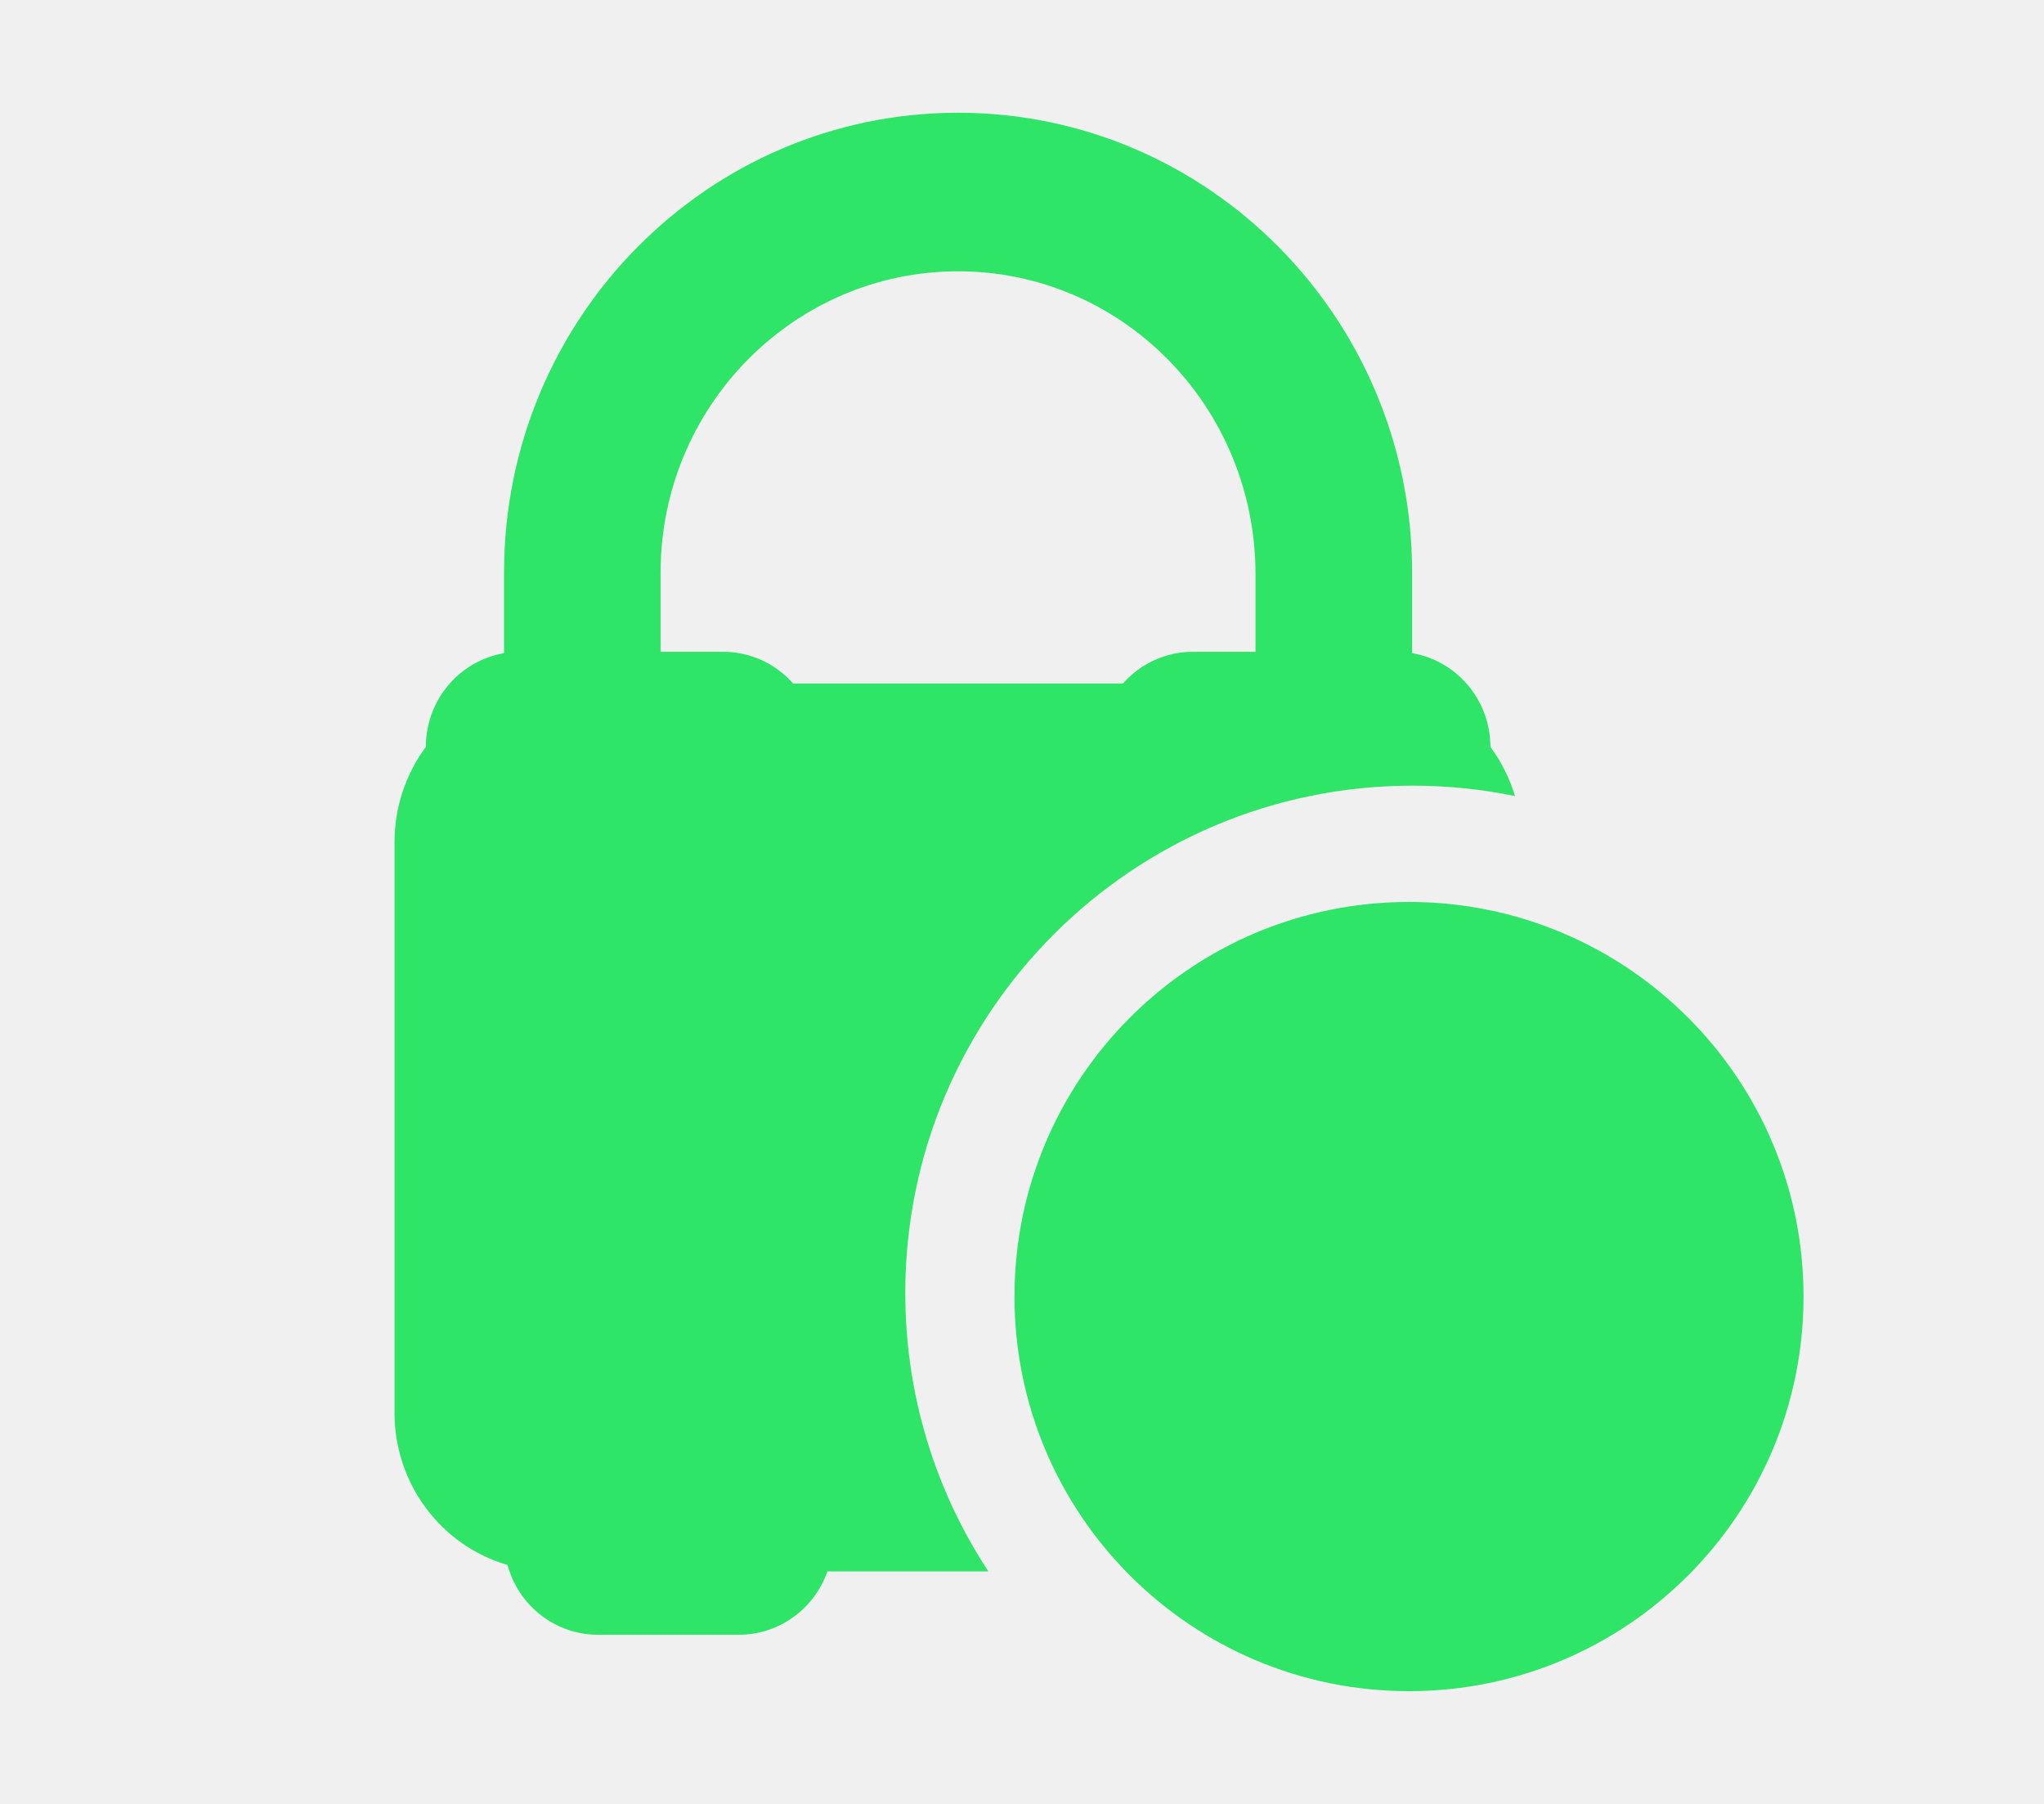
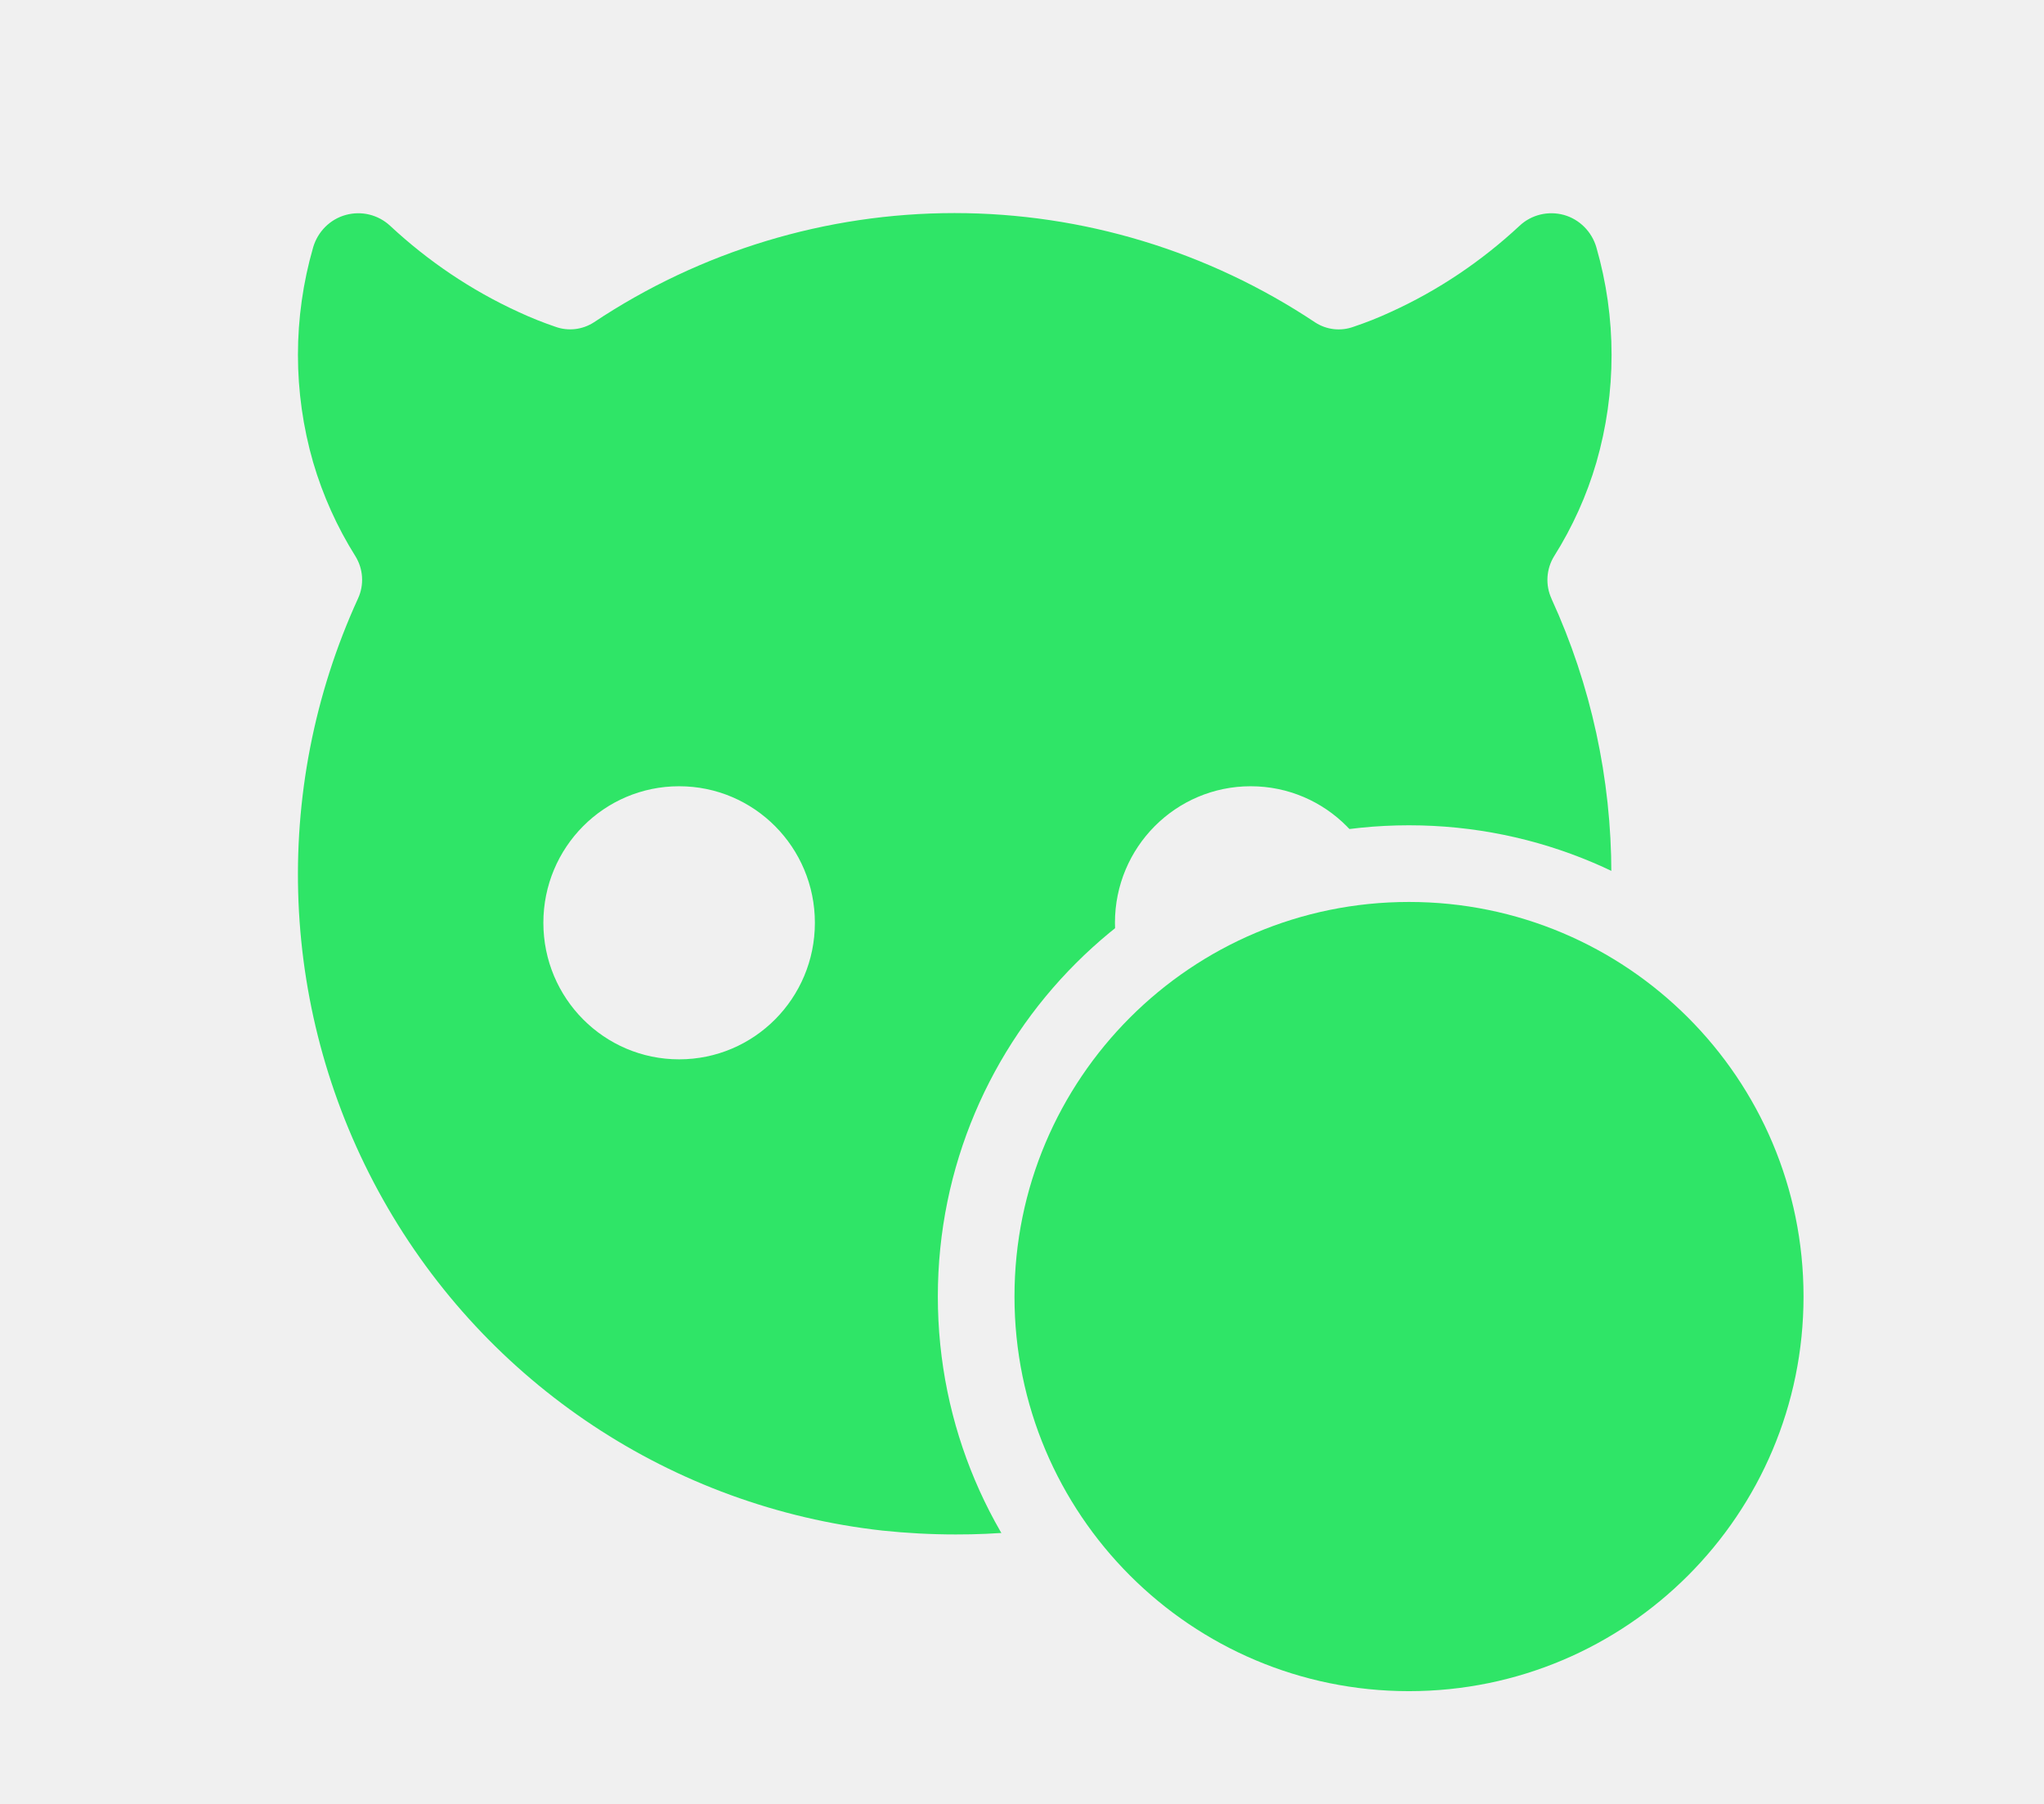
<svg xmlns="http://www.w3.org/2000/svg" width="34px" height="30px" viewBox="0 0 34 30" version="1.1">
+   <defs>
+     <mask id="kyn-cut-wide-colored-connected" maskUnits="userSpaceOnUse" x="-10" y="-10" width="54.0" height="50.0">
+       <rect x="-10" y="-10" width="54.0" height="50.0" fill="#fff" />
+       <g fill="#000" stroke="#000" stroke-width="2.550" stroke-linejoin="round" stroke-linecap="round">
+         <g transform="translate(16.875, 15)" fill-rule="nonzero">
+           <path d="M13.125,6.562 C13.125,2.938 10.187,0 6.562,0 C2.938,0 0,2.938 0,6.562 C0,10.187 2.938,13.125 6.562,13.125 C10.187,13.125 13.125,10.187 13.125,6.562" />
+         </g>
+       </g>
+     </mask>
+   </defs>
  <g id="Connected" stroke="none" stroke-width="1" fill="none" fill-rule="evenodd">
-     <g id="Brand_Mascot-Copy-8" transform="translate(6.5625, 1.875)" fill="#2FE567" fill-rule="nonzero">
-       <g id="Lock" transform="translate(-0, 0)">
-         <path d="M4.426,8.998 L4.426,7.646 C4.426,4.884 6.646,2.637 9.374,2.637 C12.103,2.637 14.322,4.884 14.322,7.68 L14.322,8.998 L16.927,8.998 L16.927,7.646 C16.927,3.423 13.541,0 9.374,0 C5.208,0 1.822,3.423 1.822,7.646 L1.822,8.998 L4.426,8.998 Z" id="Path_30" />
-         <path d="M5.469,8.965 C5.913,8.965 6.335,9.157 6.63,9.492 L6.63,9.492 L12.117,9.492 C12.413,9.156 12.837,8.964 13.281,8.965 L13.281,8.965 L16.667,8.965 C17.53,8.966 18.229,9.674 18.229,10.547 C18.413,10.795 18.55,11.071 18.638,11.364 C18.087,11.251 17.517,11.191 16.934,11.191 C12.274,11.191 8.496,14.969 8.496,19.629 C8.496,21.338 9.004,22.929 9.878,24.258 L7.201,24.258 C6.98,24.889 6.391,25.312 5.729,25.312 L5.729,25.312 L3.385,25.312 C2.683,25.313 2.067,24.838 1.88,24.152 C0.766,23.827 -0,22.795 9.21557053e-08,21.621 L9.21557053e-08,21.621 L9.21557053e-08,12.129 C9.21557053e-08,11.558 0.183,11.003 0.521,10.547 C0.521,10.127 0.685,9.725 0.978,9.428 C1.271,9.132 1.669,8.965 2.083,8.965 L2.083,8.965 Z" id="Combined-Shape" />
+     <g>
+       <g id="Kyn_Cat" mask="url(#kyn-cut-wide-colored-connected)">
+         <path d="m28.249 17.306c-.145-.311-.122-.674.058-.965.412-.654.734-1.367.95-2.108.457-1.583.457-3.264 0-4.848-.103-.353-.38-.631-.731-.729-.354-.097-.734-.006-1.001.246-.857.797-1.832 1.454-2.894 1.937-.286.133-.567.243-.847.337-.287.104-.605.068-.86-.097C20.512 9.472 17.685 8.614 14.794 8.614 11.903 8.614 9.076 9.472 6.665 11.078 6.407 11.243 6.088 11.279 5.802 11.175 5.528 11.082 5.251 10.972 4.965 10.839 3.905 10.353 2.933 9.696 2.08 8.902 1.809 8.65 1.433 8.559 1.079 8.656.724 8.753.448 9.032.344 9.385c-.457 1.584-.457 3.261 0 4.845.219.745.538 1.454.95 2.111.18.288.203.648.061.955-1.987 4.343-1.777 9.382.563 13.54 2.341 4.161 6.529 6.933 11.253 7.458.55.058 1.101.087 1.652.087 3.645.01 7.164-1.35 9.862-3.812 3.123-2.824 4.91-6.849 4.91-11.072 0-2.137-.457-4.252-1.349-6.195zM8.59 27.678c-1.69 0-3.059-1.376-3.059-3.076s1.368-3.076 3.059-3.076 3.059 1.376 3.059 3.076-1.368 3.076-3.059 3.076zm12.879 0c-1.69 0-3.059-1.376-3.059-3.076s1.368-3.076 3.059-3.076 3.059 1.376 3.059 3.076-1.368 3.076-3.059 3.076z" transform="translate(4.9551 -2.8156) scale(0.73824)" fill="#2FE567" />
      </g>
    </g>
    <g id="Group" transform="translate(16.875, 15)" fill="#2FE567" fill-rule="nonzero">
      <path d="M13.125,6.562 C13.125,2.938 10.187,0 6.562,0 C2.938,0 0,2.938 0,6.562 C0,10.187 2.938,13.125 6.562,13.125 C10.187,13.125 13.125,10.187 13.125,6.562" id="Fill-4" />
    </g>
  </g>
</svg>
